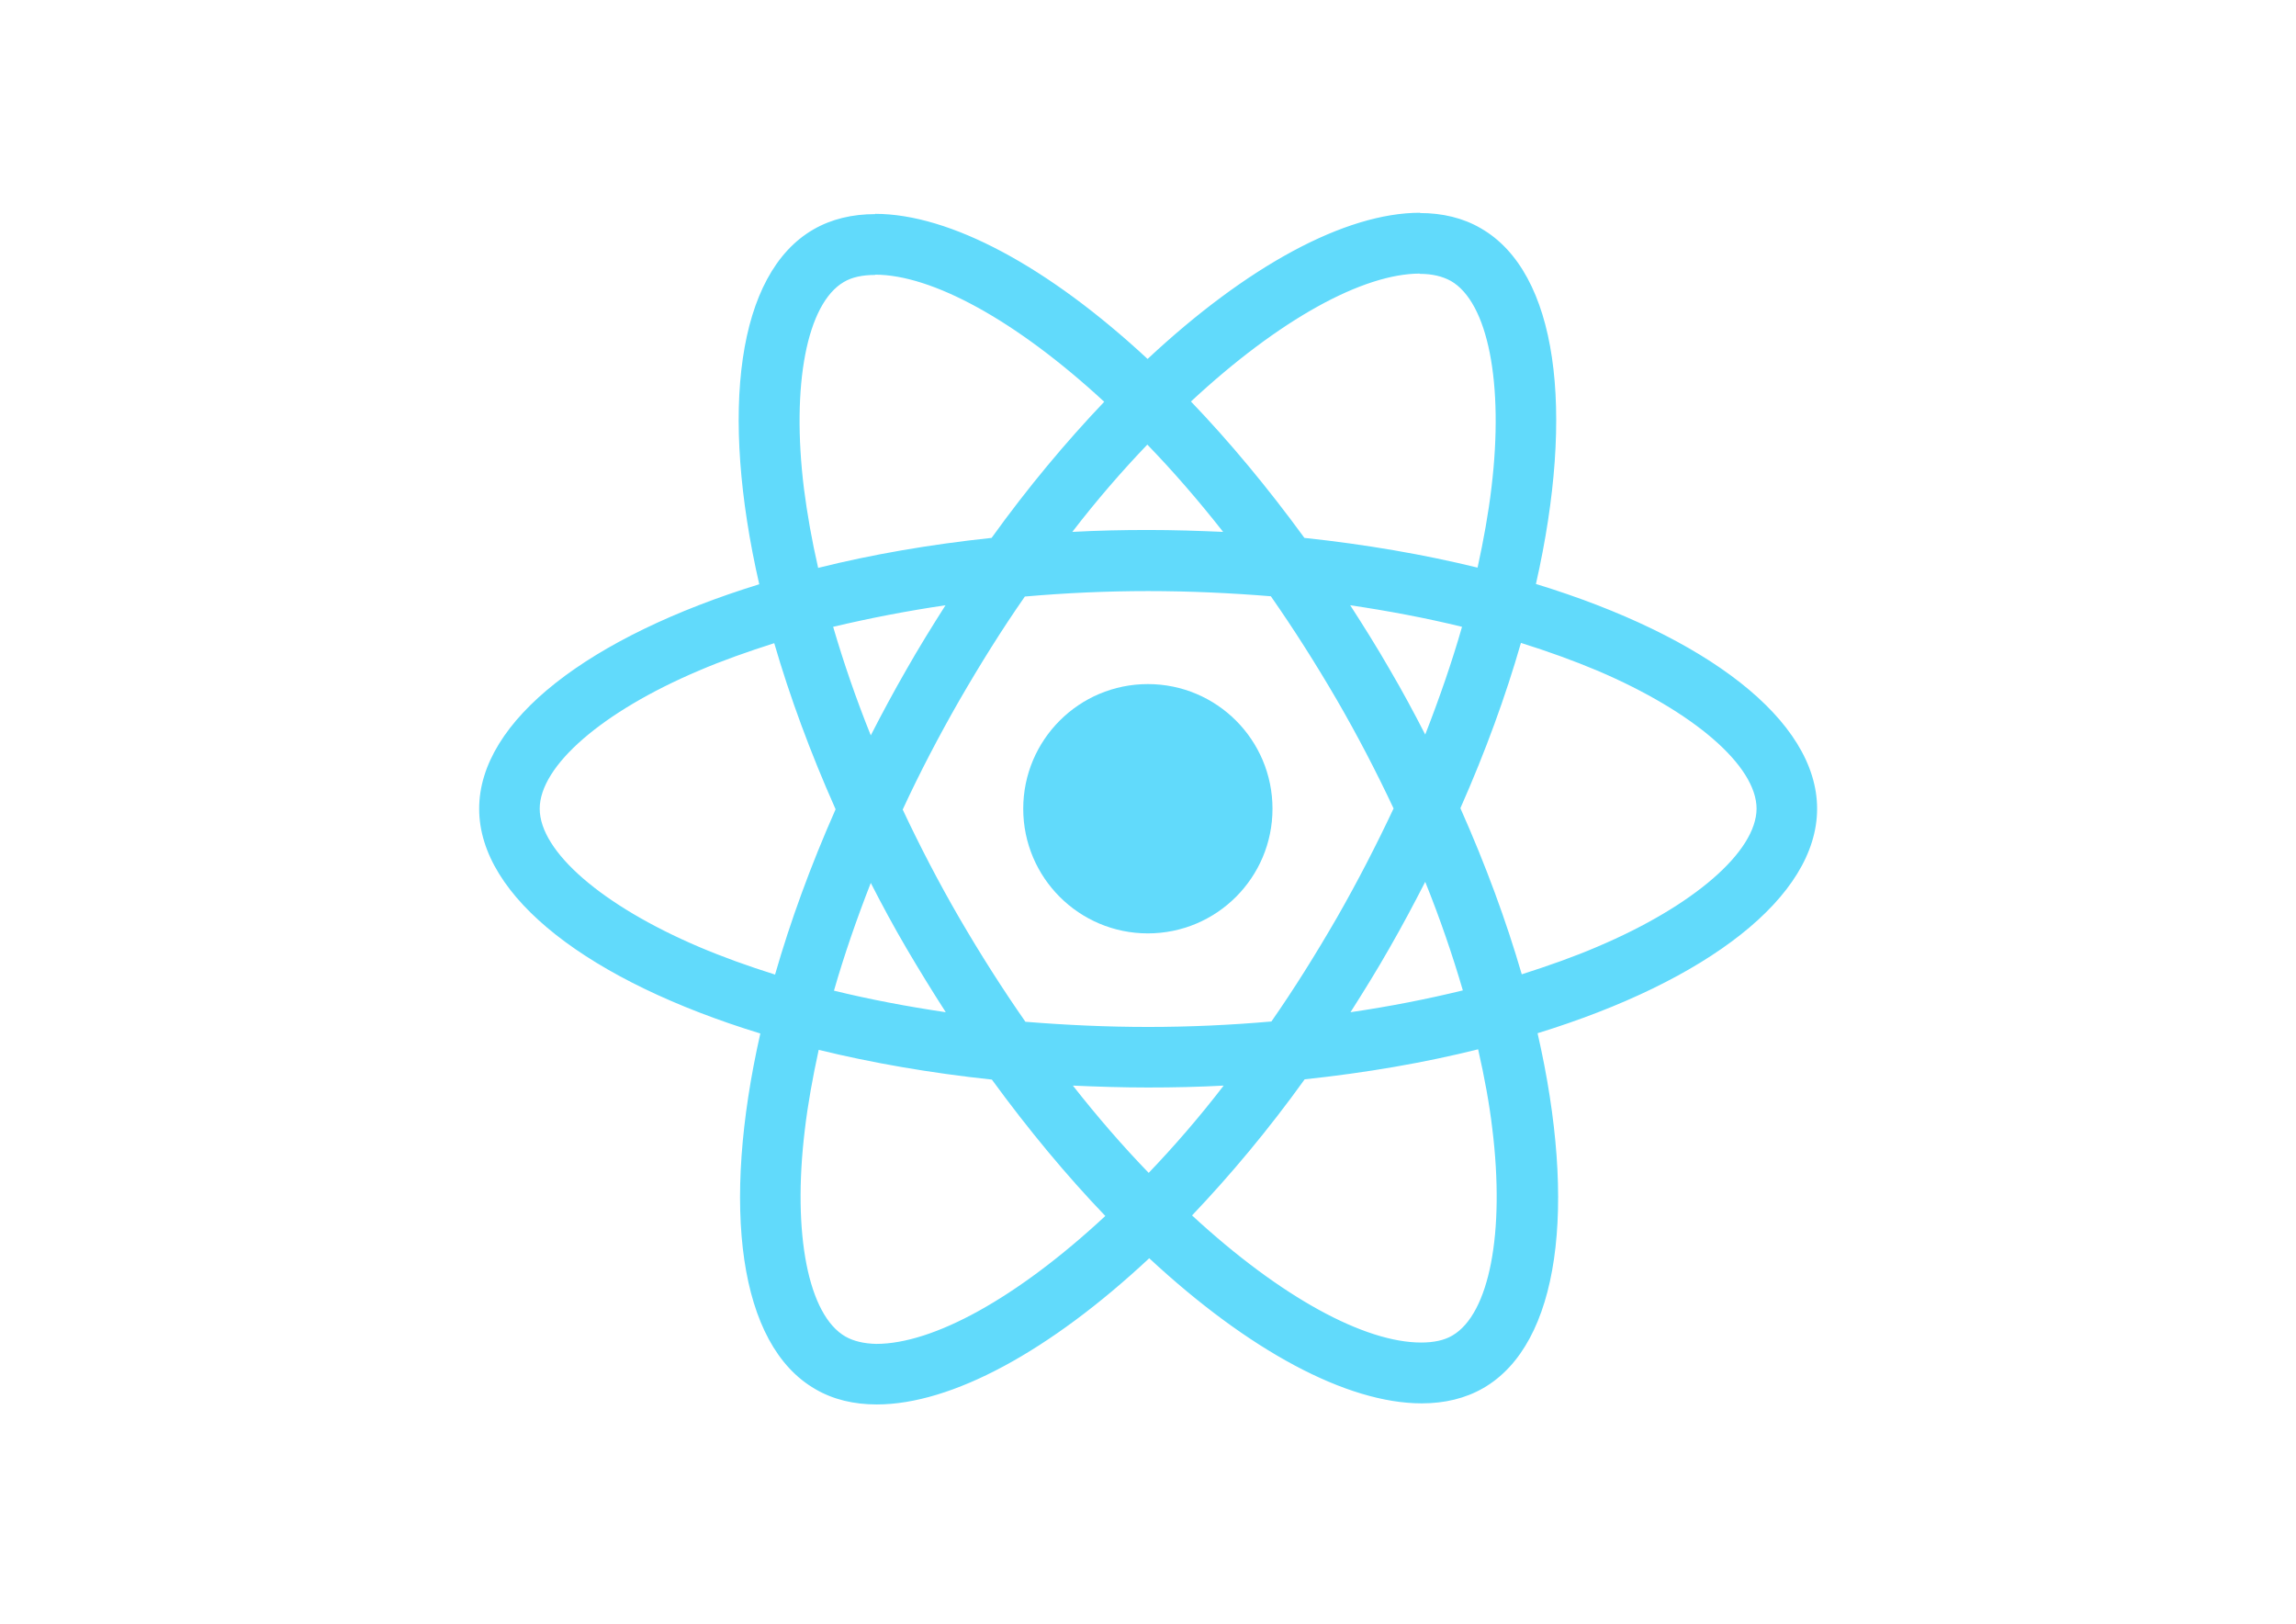
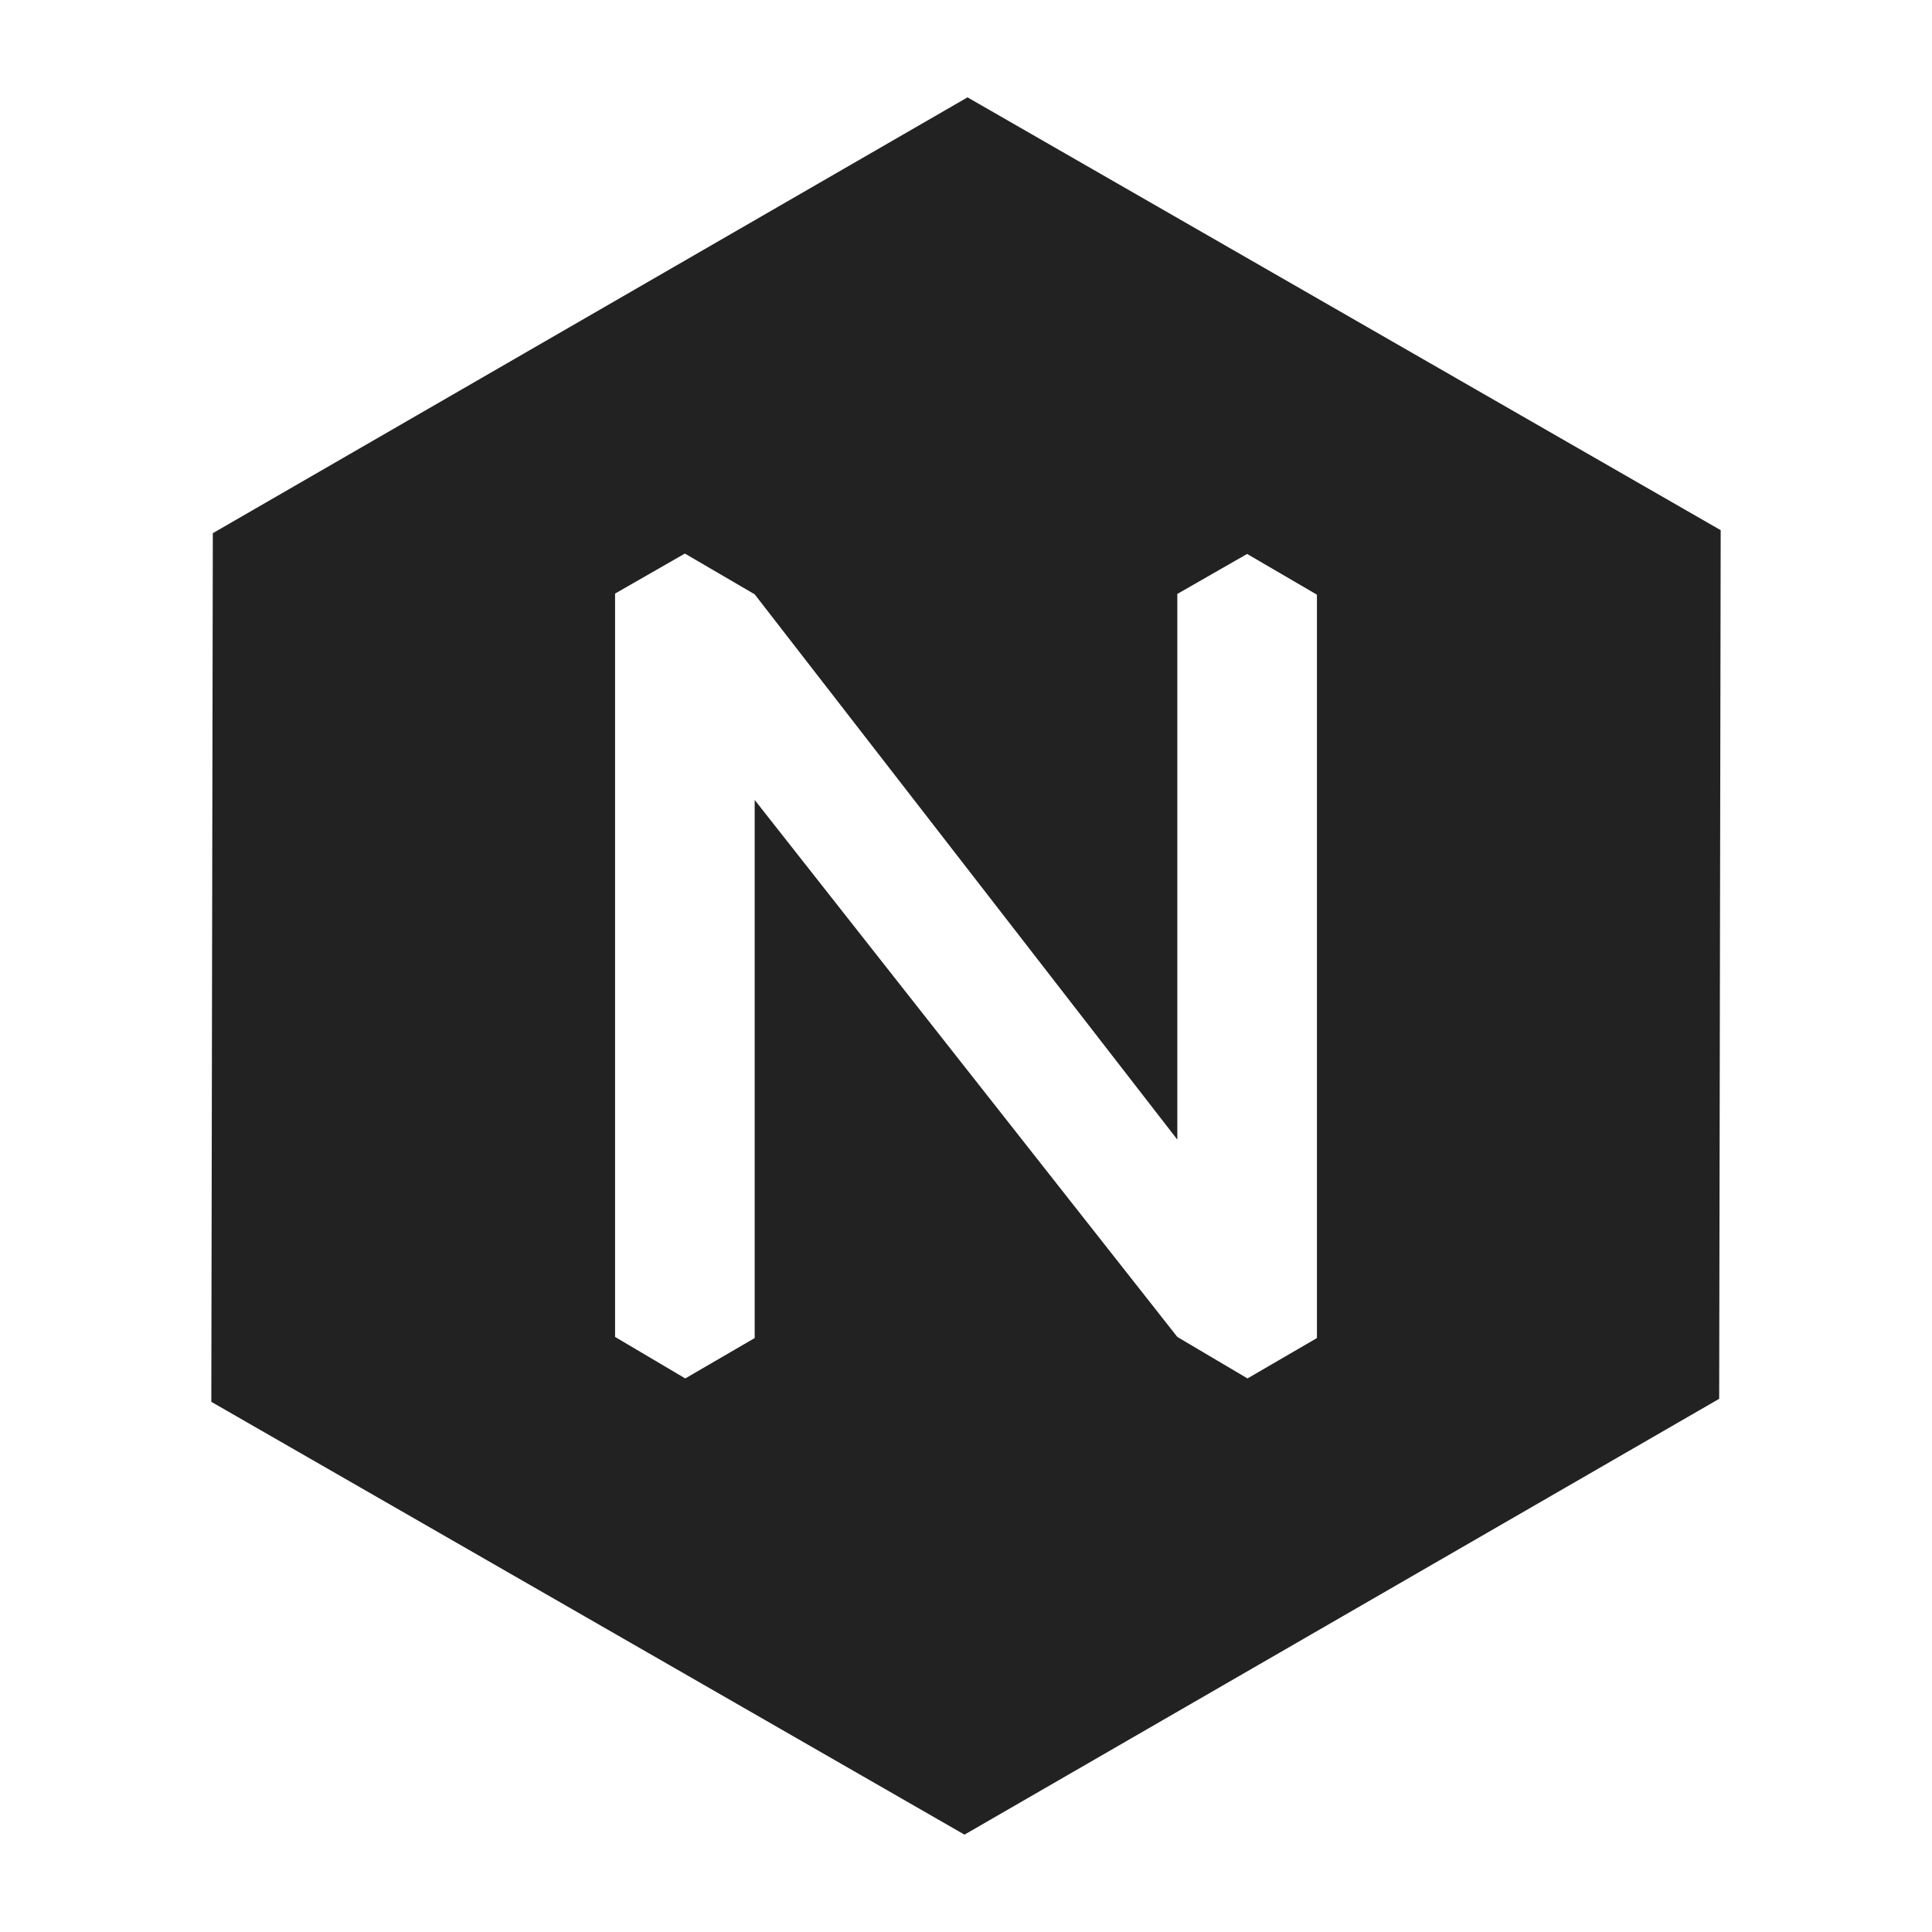
- <svg xmlns="http://www.w3.org/2000/svg" viewBox="0 0 841.9 595.3">
-   <g fill="#61DAFB">
-     <path d="M666.3 296.5c0-32.5-40.7-63.3-103.1-82.4 14.4-63.6 8-114.2-20.2-130.4-6.5-3.8-14.1-5.6-22.4-5.6v22.3c4.6 0 8.3.9 11.4 2.6 13.6 7.8 19.5 37.5 14.9 75.7-1.1 9.4-2.9 19.3-5.1 29.4-19.6-4.8-41-8.5-63.5-10.9-13.5-18.5-27.5-35.3-41.6-50 32.6-30.3 63.2-46.9 84-46.9V78c-27.5 0-63.5 19.6-99.9 53.6-36.4-33.8-72.4-53.2-99.9-53.2v22.3c20.7 0 51.4 16.5 84 46.6-14 14.7-28 31.4-41.3 49.9-22.6 2.4-44 6.1-63.6 11-2.3-10-4-19.7-5.2-29-4.7-38.2 1.1-67.9 14.6-75.8 3-1.8 6.9-2.6 11.5-2.6V78.5c-8.4 0-16 1.8-22.6 5.6-28.1 16.2-34.4 66.7-19.9 130.1-62.2 19.2-102.7 49.9-102.7 82.3 0 32.5 40.7 63.3 103.1 82.4-14.4 63.6-8 114.2 20.2 130.4 6.5 3.8 14.1 5.6 22.5 5.6 27.5 0 63.5-19.6 99.9-53.6 36.4 33.8 72.4 53.2 99.9 53.2 8.4 0 16-1.8 22.6-5.6 28.1-16.2 34.4-66.7 19.9-130.1 62-19.1 102.5-49.9 102.5-82.3zm-130.2-66.7c-3.7 12.9-8.3 26.2-13.5 39.5-4.1-8-8.4-16-13.1-24-4.6-8-9.5-15.8-14.4-23.4 14.2 2.1 27.9 4.7 41 7.9zm-45.8 106.5c-7.8 13.5-15.8 26.3-24.1 38.2-14.9 1.3-30 2-45.2 2-15.1 0-30.2-.7-45-1.9-8.3-11.9-16.4-24.6-24.2-38-7.6-13.1-14.5-26.4-20.8-39.8 6.2-13.4 13.2-26.8 20.7-39.9 7.8-13.5 15.8-26.3 24.1-38.2 14.9-1.3 30-2 45.2-2 15.1 0 30.2.7 45 1.9 8.3 11.9 16.4 24.6 24.2 38 7.6 13.1 14.5 26.4 20.8 39.8-6.3 13.4-13.2 26.8-20.7 39.9zm32.3-13c5.4 13.4 10 26.8 13.8 39.8-13.1 3.2-26.9 5.9-41.2 8 4.9-7.7 9.8-15.6 14.4-23.7 4.6-8 8.9-16.1 13-24.1zM421.2 430c-9.3-9.6-18.6-20.3-27.8-32 9 .4 18.2.7 27.5.7 9.4 0 18.7-.2 27.8-.7-9 11.7-18.3 22.4-27.5 32zm-74.4-58.9c-14.2-2.1-27.9-4.7-41-7.9 3.7-12.9 8.3-26.2 13.5-39.5 4.1 8 8.4 16 13.1 24 4.7 8 9.5 15.8 14.4 23.4zM420.7 163c9.3 9.6 18.6 20.3 27.8 32-9-.4-18.2-.7-27.5-.7-9.4 0-18.7.2-27.8.7 9-11.7 18.3-22.4 27.5-32zm-74 58.9c-4.9 7.7-9.8 15.6-14.4 23.7-4.6 8-8.9 16-13 24-5.4-13.4-10-26.8-13.8-39.8 13.1-3.1 26.9-5.8 41.2-7.9zm-90.5 125.2c-35.4-15.1-58.3-34.9-58.3-50.6 0-15.7 22.9-35.6 58.3-50.6 8.6-3.7 18-7 27.7-10.1 5.7 19.6 13.2 40 22.5 60.9-9.2 20.8-16.6 41.1-22.2 60.6-9.9-3.1-19.3-6.5-28-10.2zM310 490c-13.6-7.8-19.5-37.5-14.9-75.7 1.1-9.4 2.9-19.3 5.1-29.4 19.6 4.8 41 8.5 63.5 10.9 13.5 18.5 27.5 35.3 41.6 50-32.6 30.3-63.2 46.9-84 46.9-4.5-.1-8.3-1-11.3-2.7zm237.2-76.2c4.7 38.2-1.1 67.9-14.6 75.8-3 1.8-6.9 2.6-11.5 2.6-20.7 0-51.4-16.5-84-46.6 14-14.7 28-31.4 41.3-49.9 22.6-2.4 44-6.1 63.6-11 2.3 10.1 4.1 19.8 5.2 29.1zm38.5-66.7c-8.6 3.7-18 7-27.7 10.1-5.7-19.6-13.2-40-22.5-60.9 9.2-20.8 16.6-41.1 22.2-60.6 9.9 3.1 19.3 6.5 28.1 10.2 35.4 15.1 58.3 34.9 58.3 50.6-.1 15.7-23 35.6-58.4 50.6zM320.8 78.4z" />
-     <circle cx="420.9" cy="296.5" r="45.7" />
-     <path d="M520.5 78.1z" />
-   </g>
+ <svg xmlns="http://www.w3.org/2000/svg" xml:space="preserve" enable-background="new 0 0 512 512" viewBox="0 0 512 512" height="512px" width="512px" y="0px" x="0px" id="NexT" version="1.1">
+   <defs id="defs3388" />
+   <path style="fill:#222222;fill-opacity:1" id="path3384" d="M 256.4,25.8 56.4,141.3 56,371.5 255.6,486.2 455.6,370.7 456,140.5 Z m 92.6,328.8 -18.4,10.7 -18.6,-11 0,0 -112,-142.3 0,142.6 -18.4,10.7 -18.6,-11 0,-197 18.5,-10.6 18.5,10.8 0,0 112,144.5 0,-144.6 18.5,-10.6 18.5,10.8 z" />
</svg>
